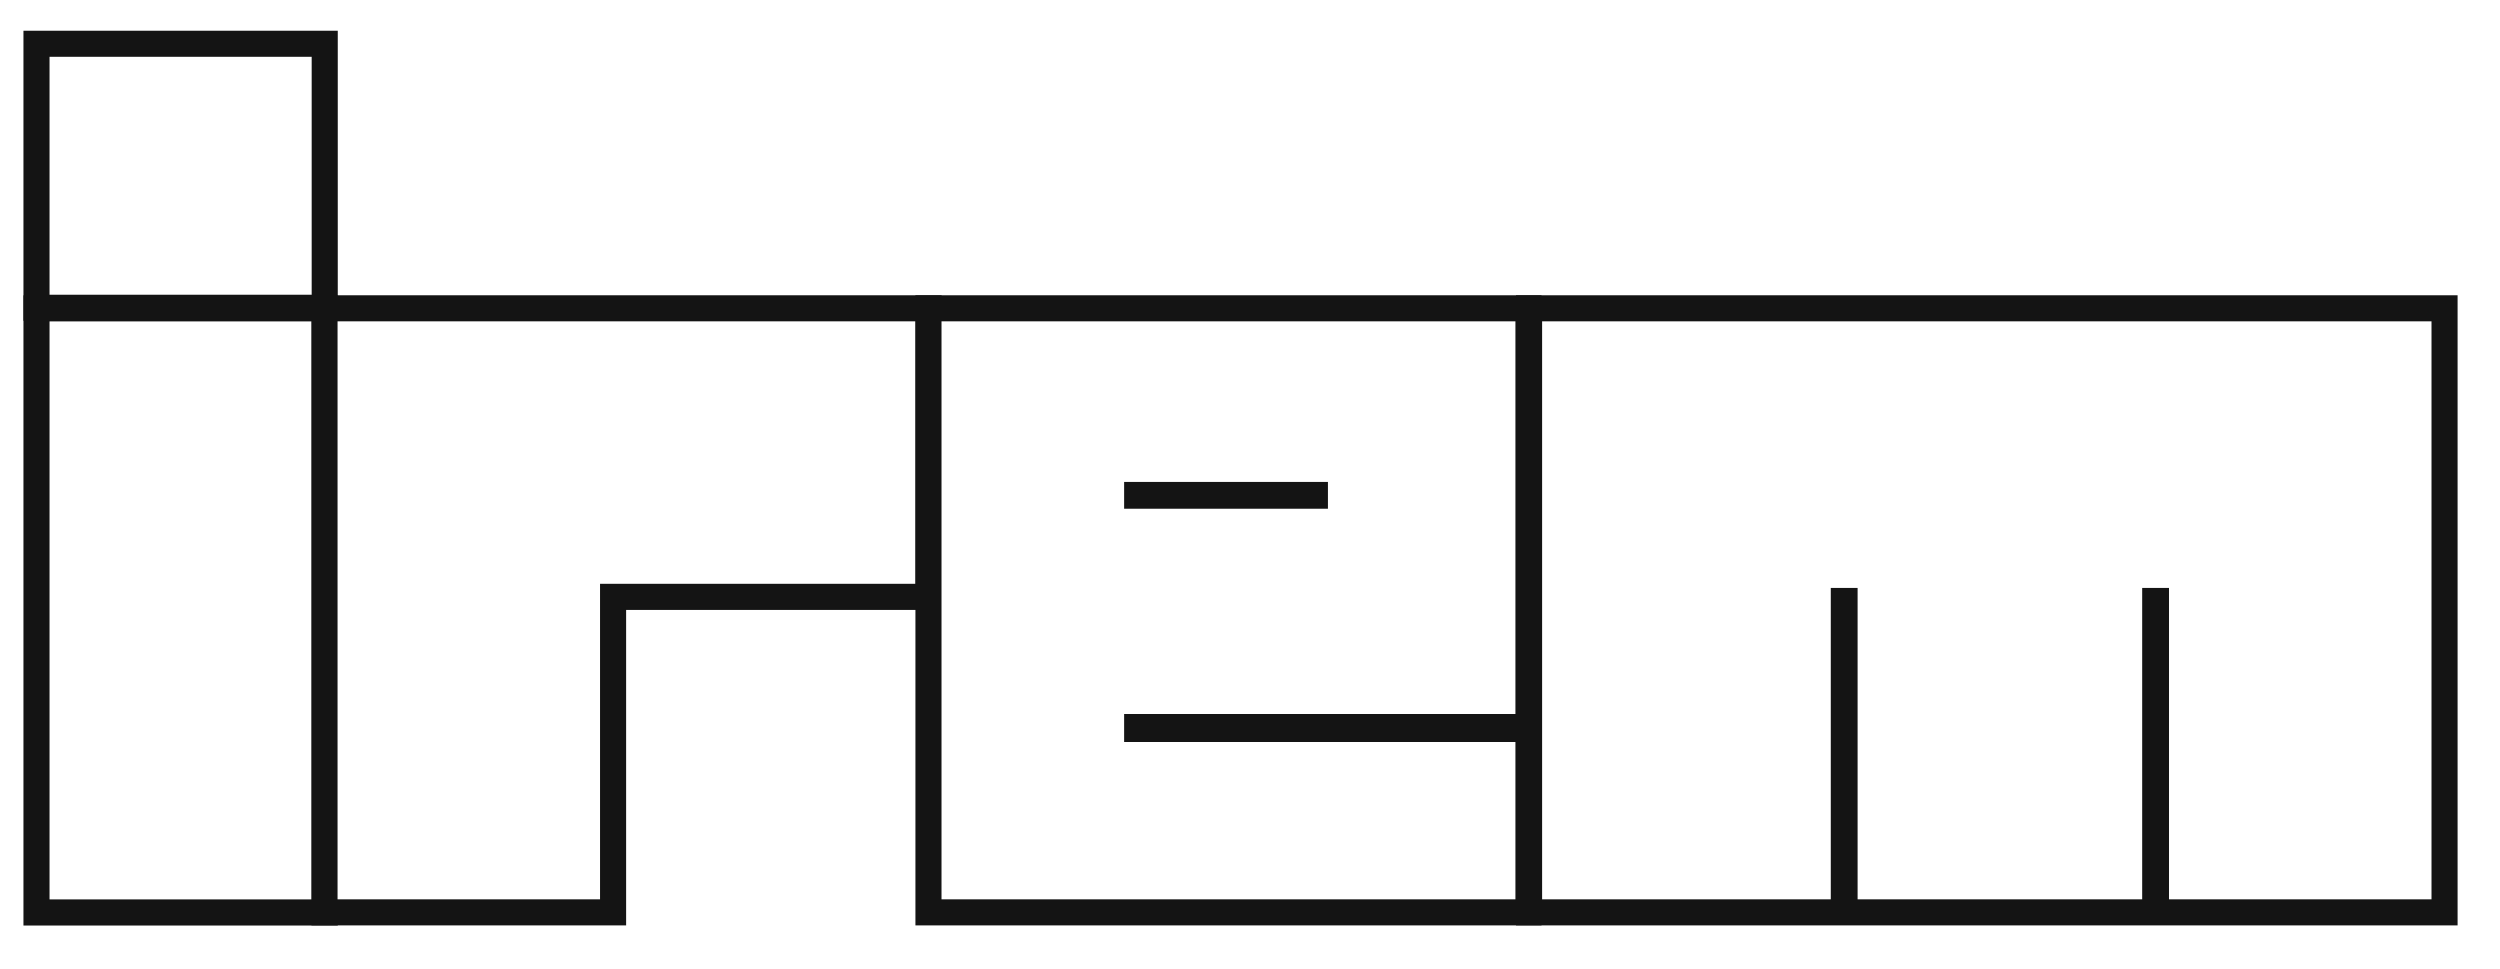
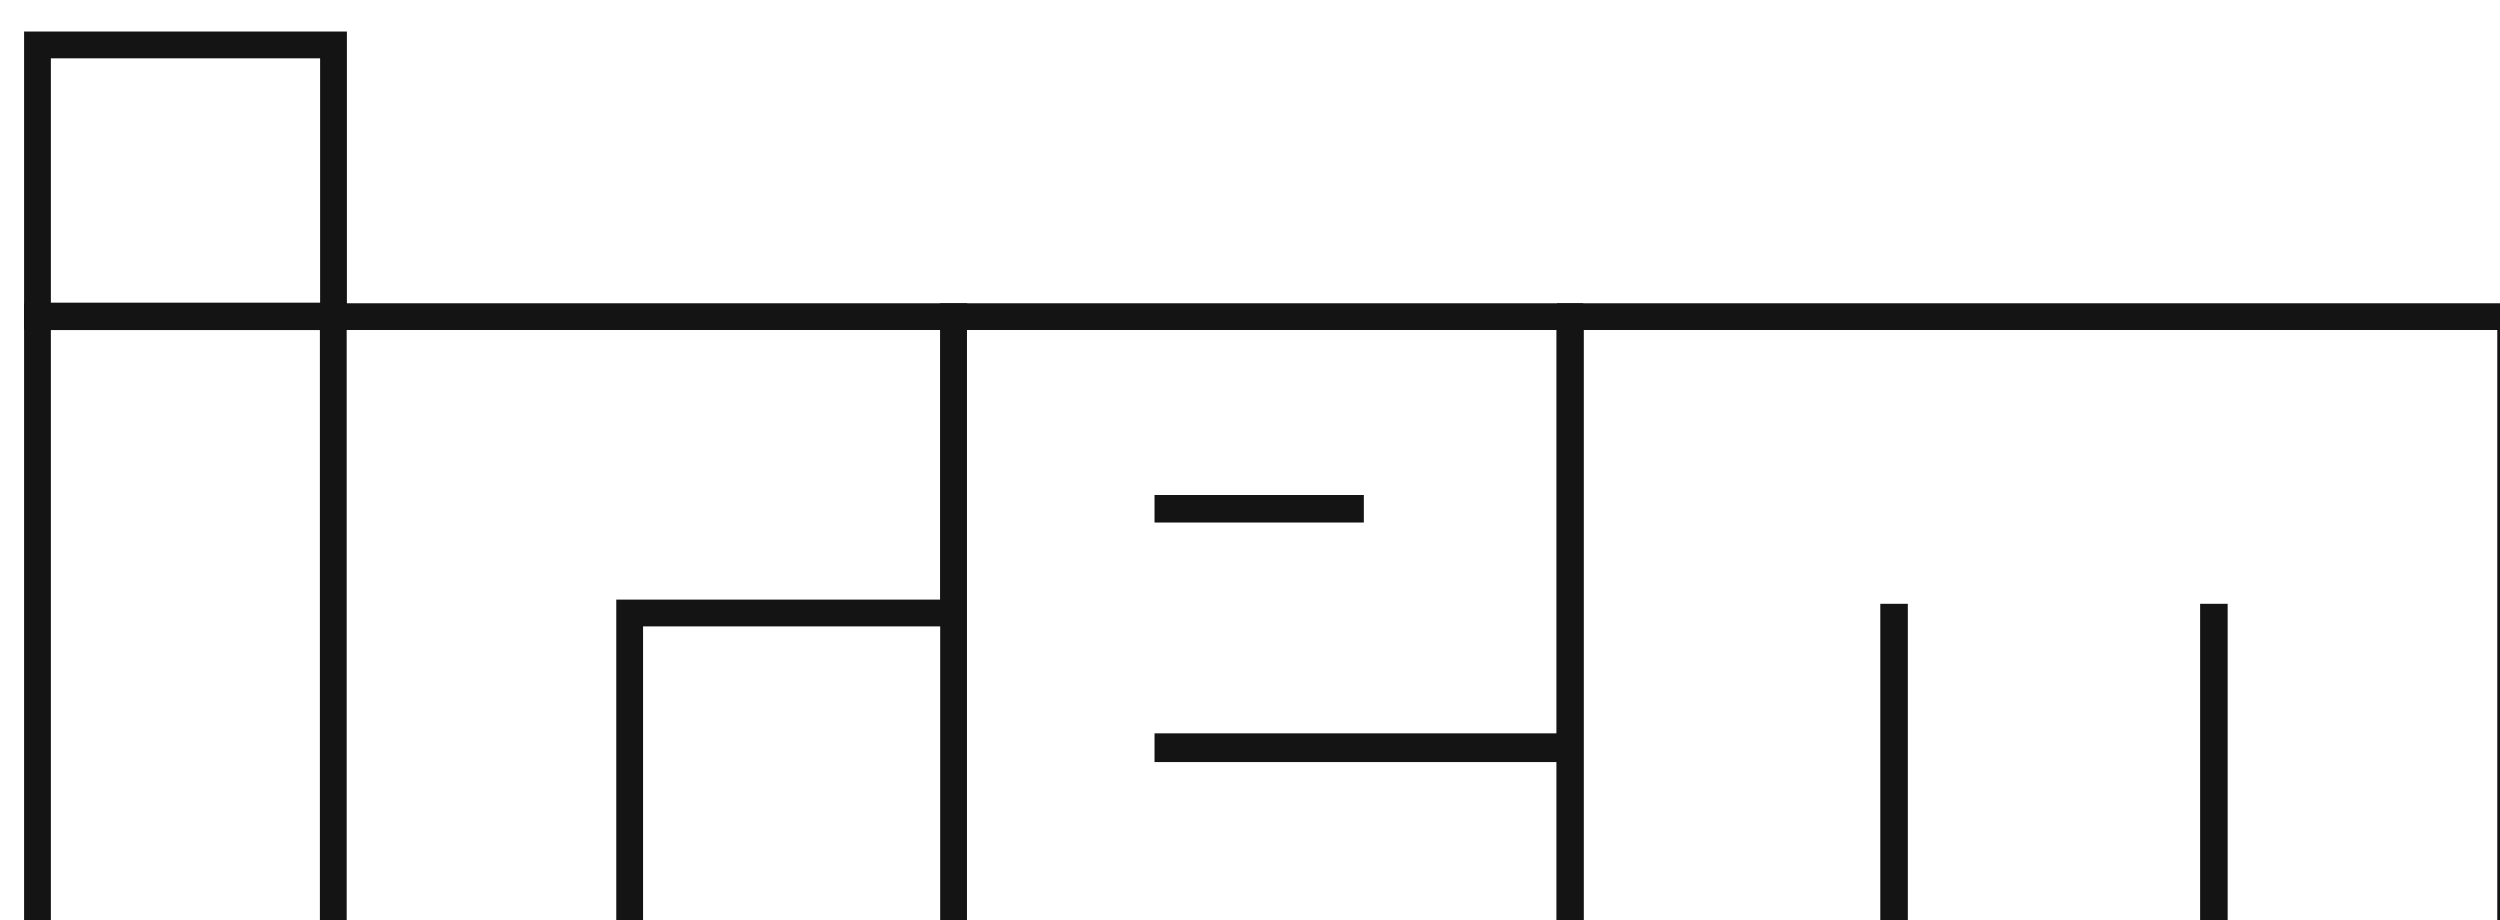
- <svg xmlns="http://www.w3.org/2000/svg" version="1.0" width="800" height="310" id="svg2">
+ <svg xmlns="http://www.w3.org/2000/svg" version="1.0" id="svg2">
  <g id="layer1">
    <g transform="matrix(8.347731,0,0,8.347731,-1970.909,3120.793)" id="g3837">
      <rect width="11.049" height="10.12" x="237.5" y="-372.172" id="rect3738" style="opacity: 1; fill-opacity: 1; fill-rule: nonzero; stroke-width: 1; stroke-linecap: round; stroke-linejoin: miter; stroke-miterlimit: 4; stroke-dasharray: none; stroke-opacity: 1; stroke: rgb(20, 20, 20); fill: rgb(255, 255, 255);" />
      <rect width="11.049" height="23.158" x="237.5" y="-362.029" id="rect3740" style="opacity: 1; fill-opacity: 1; fill-rule: nonzero; stroke-width: 1; stroke-linecap: round; stroke-linejoin: miter; stroke-miterlimit: 4; stroke-dasharray: none; stroke-opacity: 1; fill: rgb(255, 255, 255); stroke: rgb(20, 20, 20);" />
      <path d="M 248.541,-362.031 L 248.541,-350.969 L 248.541,-338.875 L 259.603,-338.875 L 259.603,-350.969 L 271.697,-350.969 L 271.697,-362.031 L 259.603,-362.031 L 248.541,-362.031 z" id="rect3742" style="opacity: 1; fill-opacity: 1; fill-rule: nonzero; stroke-width: 1; stroke-linecap: round; stroke-linejoin: miter; stroke-miterlimit: 4; stroke-dasharray: none; stroke-opacity: 1; stroke: rgb(20, 20, 20); fill: rgb(255, 255, 255);" />
      <path d="M 271.693,-362.031 L 271.693,-338.875 L 294.693,-338.875 L 294.693,-345.906 L 279.693,-345.906 L 279.693,-345.978 L 294.693,-345.978 L 294.693,-362.031 L 271.693,-362.031 z M 279.693,-354.875 L 286.506,-354.875 L 286.506,-354.847 L 279.693,-354.847 L 279.693,-354.875 z" id="rect3746" style="opacity: 1; fill-opacity: 1; fill-rule: nonzero; stroke-width: 1; stroke-linecap: round; stroke-linejoin: miter; stroke-miterlimit: 4; stroke-dasharray: none; stroke-opacity: 1; stroke: rgb(20, 20, 20); fill: rgb(255, 255, 255);" />
      <path d="M 294.716,-362.031 L 294.716,-338.875 L 306.782,-338.875 L 306.782,-350.812 L 306.81,-350.812 L 306.81,-338.875 L 318.719,-338.875 L 318.719,-350.812 L 318.747,-350.812 L 318.747,-338.875 L 329.81,-338.875 L 329.81,-362.031 L 294.716,-362.031 z" id="rect3748" style="opacity: 1; fill-opacity: 1; fill-rule: nonzero; stroke-width: 1; stroke-linecap: round; stroke-linejoin: miter; stroke-miterlimit: 4; stroke-dasharray: none; stroke-opacity: 1; stroke: rgb(20, 20, 20); fill: rgb(255, 255, 255);" />
    </g>
  </g>
</svg>
